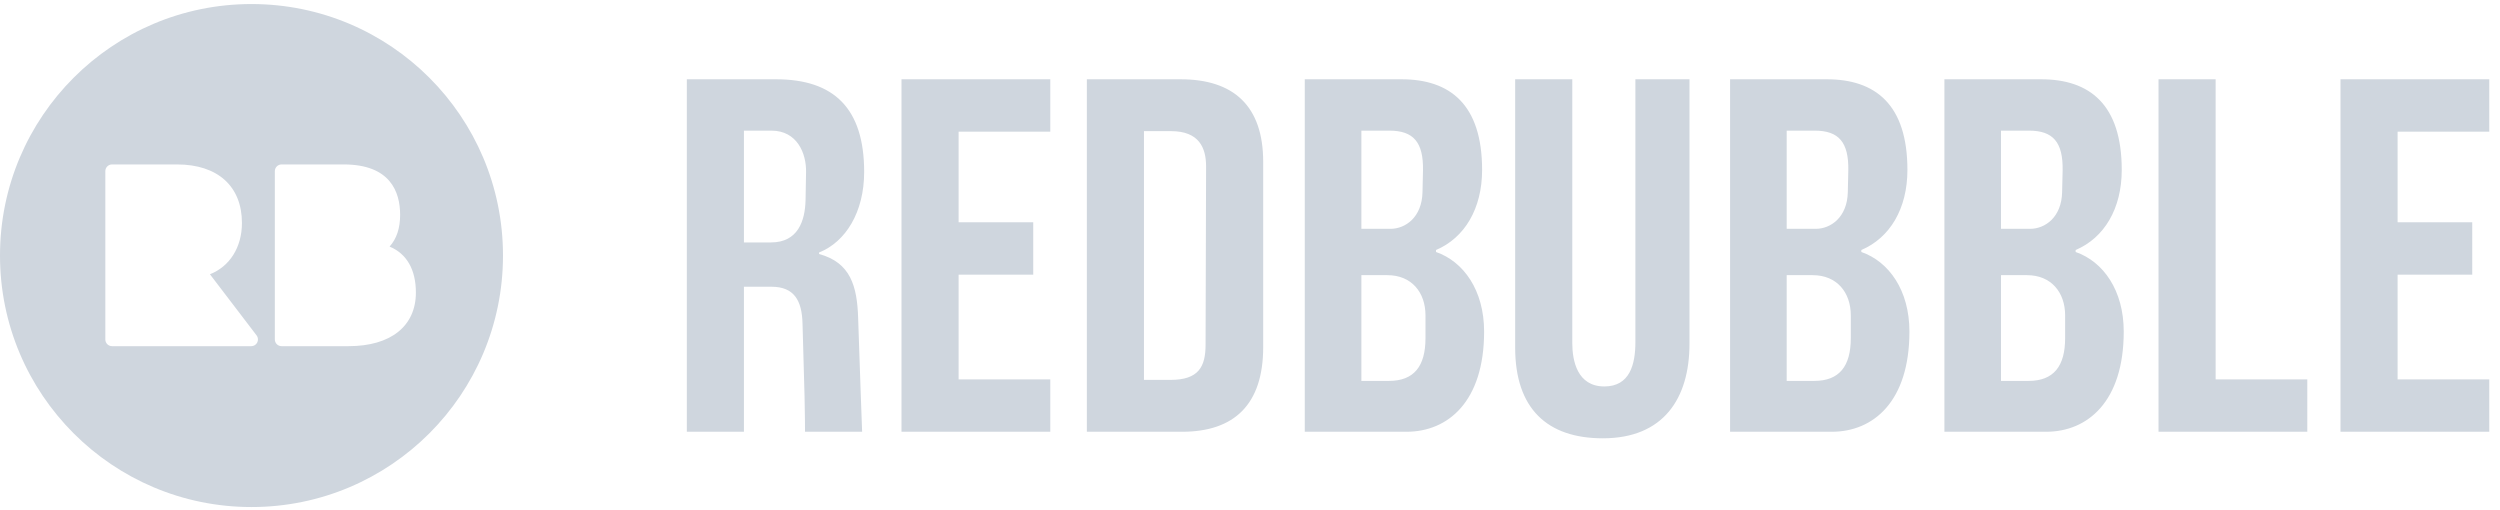
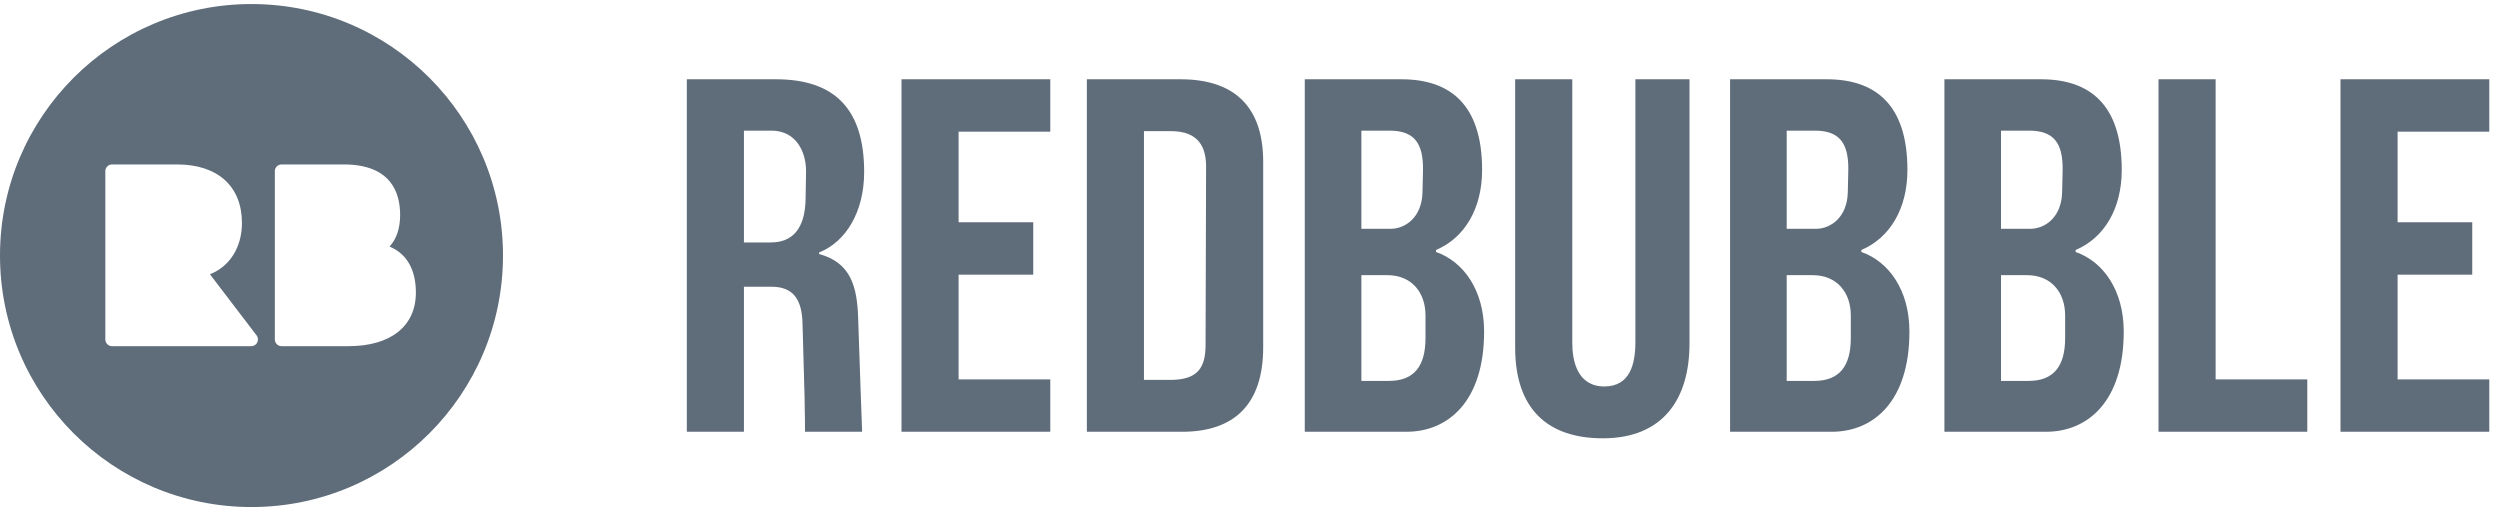
<svg xmlns="http://www.w3.org/2000/svg" width="152px" height="31px" viewBox="0 0 152 31" version="1.1">
-   <g id="Page-1" stroke="none" stroke-width="1" fill="none" fill-rule="evenodd">
-     <g id="brand.redbubble" fill="#CFD6DE" fill-rule="nonzero">
+   <g id="Logos" stroke="none" stroke-width="1" fill="none" fill-rule="evenodd">
+     <g id="brand.redbubble" fill="#5F6C7A" fill-rule="nonzero">
      <path d="M52.417,26.251 C52.417,26.251 52.377,25.145 52.328,23.802 C52.279,22.459 52.175,19.332 52.175,19.332 C52.114,17.403 51.719,15.964 49.8,15.444 L49.8,15.352 C51.414,14.709 52.541,12.903 52.541,10.454 C52.541,6.595 50.713,4.82 47.18,4.82 L41.759,4.82 L41.759,26.251 L45.231,26.251 L45.231,17.434 L46.906,17.434 C48.277,17.434 48.764,18.261 48.794,19.699 C48.794,19.699 48.889,23.104 48.917,24.108 C48.944,25.112 48.945,26.251 48.945,26.251 L52.417,26.251 Z M48.978,12.168 C48.947,13.423 48.521,14.74 46.876,14.74 L45.231,14.74 L45.231,7.943 L46.906,7.943 C48.46,7.943 49.038,9.321 49.008,10.484 L48.978,12.168 Z M151.348,26.251 L151.348,23.067 L145.774,23.067 L145.774,16.699 L150.312,16.699 L150.312,13.515 L145.774,13.515 L145.774,8.004 L151.348,8.004 L151.348,4.82 L142.302,4.82 L142.302,26.251 L151.348,26.251 Z M140.284,26.251 L140.284,23.067 L134.71,23.067 L134.71,4.82 L131.238,4.82 L131.238,26.251 L140.284,26.251 Z M124.402,26.251 C126.931,26.251 129.123,24.414 129.123,20.159 C129.123,17.648 127.875,15.903 126.199,15.321 L126.199,15.199 C127.936,14.464 129.002,12.688 129.002,10.331 C129.002,6.351 127.052,4.82 124.098,4.82 L118.22,4.82 L118.22,26.251 L124.402,26.251 Z M125.377,11.678 C125.346,13.209 124.341,13.913 123.428,13.913 L121.661,13.913 L121.661,7.943 L123.367,7.943 C124.829,7.943 125.438,8.647 125.408,10.361 L125.377,11.678 Z M125.56,20.556 C125.56,22.271 124.859,23.159 123.336,23.159 L121.661,23.159 L121.661,16.73 L123.245,16.73 C124.707,16.73 125.56,17.771 125.56,19.178 L125.56,20.556 Z M111.372,26.251 C113.9,26.251 116.093,24.414 116.093,20.159 C116.093,17.648 114.844,15.903 113.169,15.321 L113.169,15.199 C114.905,14.464 115.971,12.688 115.971,10.331 C115.971,6.351 114.021,4.82 111.067,4.82 L105.189,4.82 L105.189,26.251 L111.372,26.251 Z M112.347,11.678 C112.316,13.209 111.311,13.913 110.397,13.913 L108.631,13.913 L108.631,7.943 L110.336,7.943 C111.798,7.943 112.407,8.647 112.377,10.361 L112.347,11.678 Z M112.529,20.556 C112.529,22.271 111.829,23.159 110.306,23.159 L108.631,23.159 L108.631,16.73 L110.214,16.73 C111.676,16.73 112.529,17.771 112.529,19.178 L112.529,20.556 Z M97.453,26.649 C101.138,26.649 102.721,24.23 102.721,20.893 L102.721,4.82 L99.432,4.82 L99.432,20.801 C99.432,22.149 99.097,23.496 97.544,23.496 C95.899,23.496 95.595,21.934 95.595,20.863 L95.595,4.82 L92.122,4.82 L92.122,21.138 C92.122,24.843 94.072,26.649 97.453,26.649 Z M85.513,26.251 C88.041,26.251 90.234,24.414 90.234,20.159 C90.234,17.648 88.985,15.903 87.31,15.321 L87.31,15.199 C89.046,14.464 90.112,12.688 90.112,10.331 C90.112,6.351 88.163,4.82 85.209,4.82 L79.33,4.82 L79.33,26.251 L85.513,26.251 Z M86.488,11.678 C86.457,13.209 85.452,13.913 84.538,13.913 L82.772,13.913 L82.772,7.943 L84.477,7.943 C85.939,7.943 86.549,8.647 86.518,10.361 L86.488,11.678 Z M86.67,20.556 C86.67,22.271 85.97,23.159 84.447,23.159 L82.772,23.159 L82.772,16.73 L84.356,16.73 C85.818,16.73 86.67,17.771 86.67,19.178 L86.67,20.556 Z M71.868,26.251 C75.035,26.251 76.802,24.598 76.802,21.108 L76.802,9.841 C76.802,6.442 75.005,4.82 71.776,4.82 L66.081,4.82 L66.081,26.251 L71.868,26.251 Z M73.299,20.955 C73.299,22.302 72.873,23.097 71.167,23.097 L69.553,23.097 L69.553,7.973 L71.198,7.973 C72.903,7.973 73.33,8.984 73.33,10.116 L73.299,20.955 Z M54.811,26.251 L54.811,4.82 L63.857,4.82 L63.857,8.004 L58.283,8.004 L58.283,13.515 L62.821,13.515 L62.821,16.699 L58.283,16.699 L58.283,23.067 L63.857,23.067 L63.857,26.251 L54.811,26.251 Z" id="Shape" />
      <path d="M21.194,21.047 L17.118,21.047 C16.893,21.047 16.71,20.864 16.71,20.638 L16.71,10.408 C16.71,10.181 16.893,9.998 17.118,9.998 L20.897,9.998 C23.733,9.998 24.328,11.667 24.328,13.067 C24.328,13.877 24.113,14.521 23.686,14.993 C24.725,15.422 25.286,16.389 25.286,17.788 C25.286,19.829 23.757,21.047 21.194,21.047 Z M15.276,21.047 L15.274,21.047 L6.811,21.047 C6.586,21.047 6.404,20.864 6.404,20.638 L6.404,10.408 C6.404,10.181 6.586,9.998 6.811,9.998 L10.766,9.998 C13.236,9.998 14.71,11.328 14.71,13.556 C14.71,15.038 13.965,16.202 12.764,16.675 L15.581,20.366 C15.644,20.439 15.683,20.534 15.683,20.638 C15.683,20.864 15.501,21.047 15.276,21.047 Z M-9.85088991e-05,15.537 C-9.85088991e-05,23.982 6.846,30.828 15.291,30.828 C23.736,30.828 30.582,23.982 30.582,15.537 C30.582,7.092 23.736,0.246 15.291,0.246 C6.846,0.246 -9.85088991e-05,7.092 -9.85088991e-05,15.537 Z" id="Shape" />
    </g>
  </g>
</svg>
